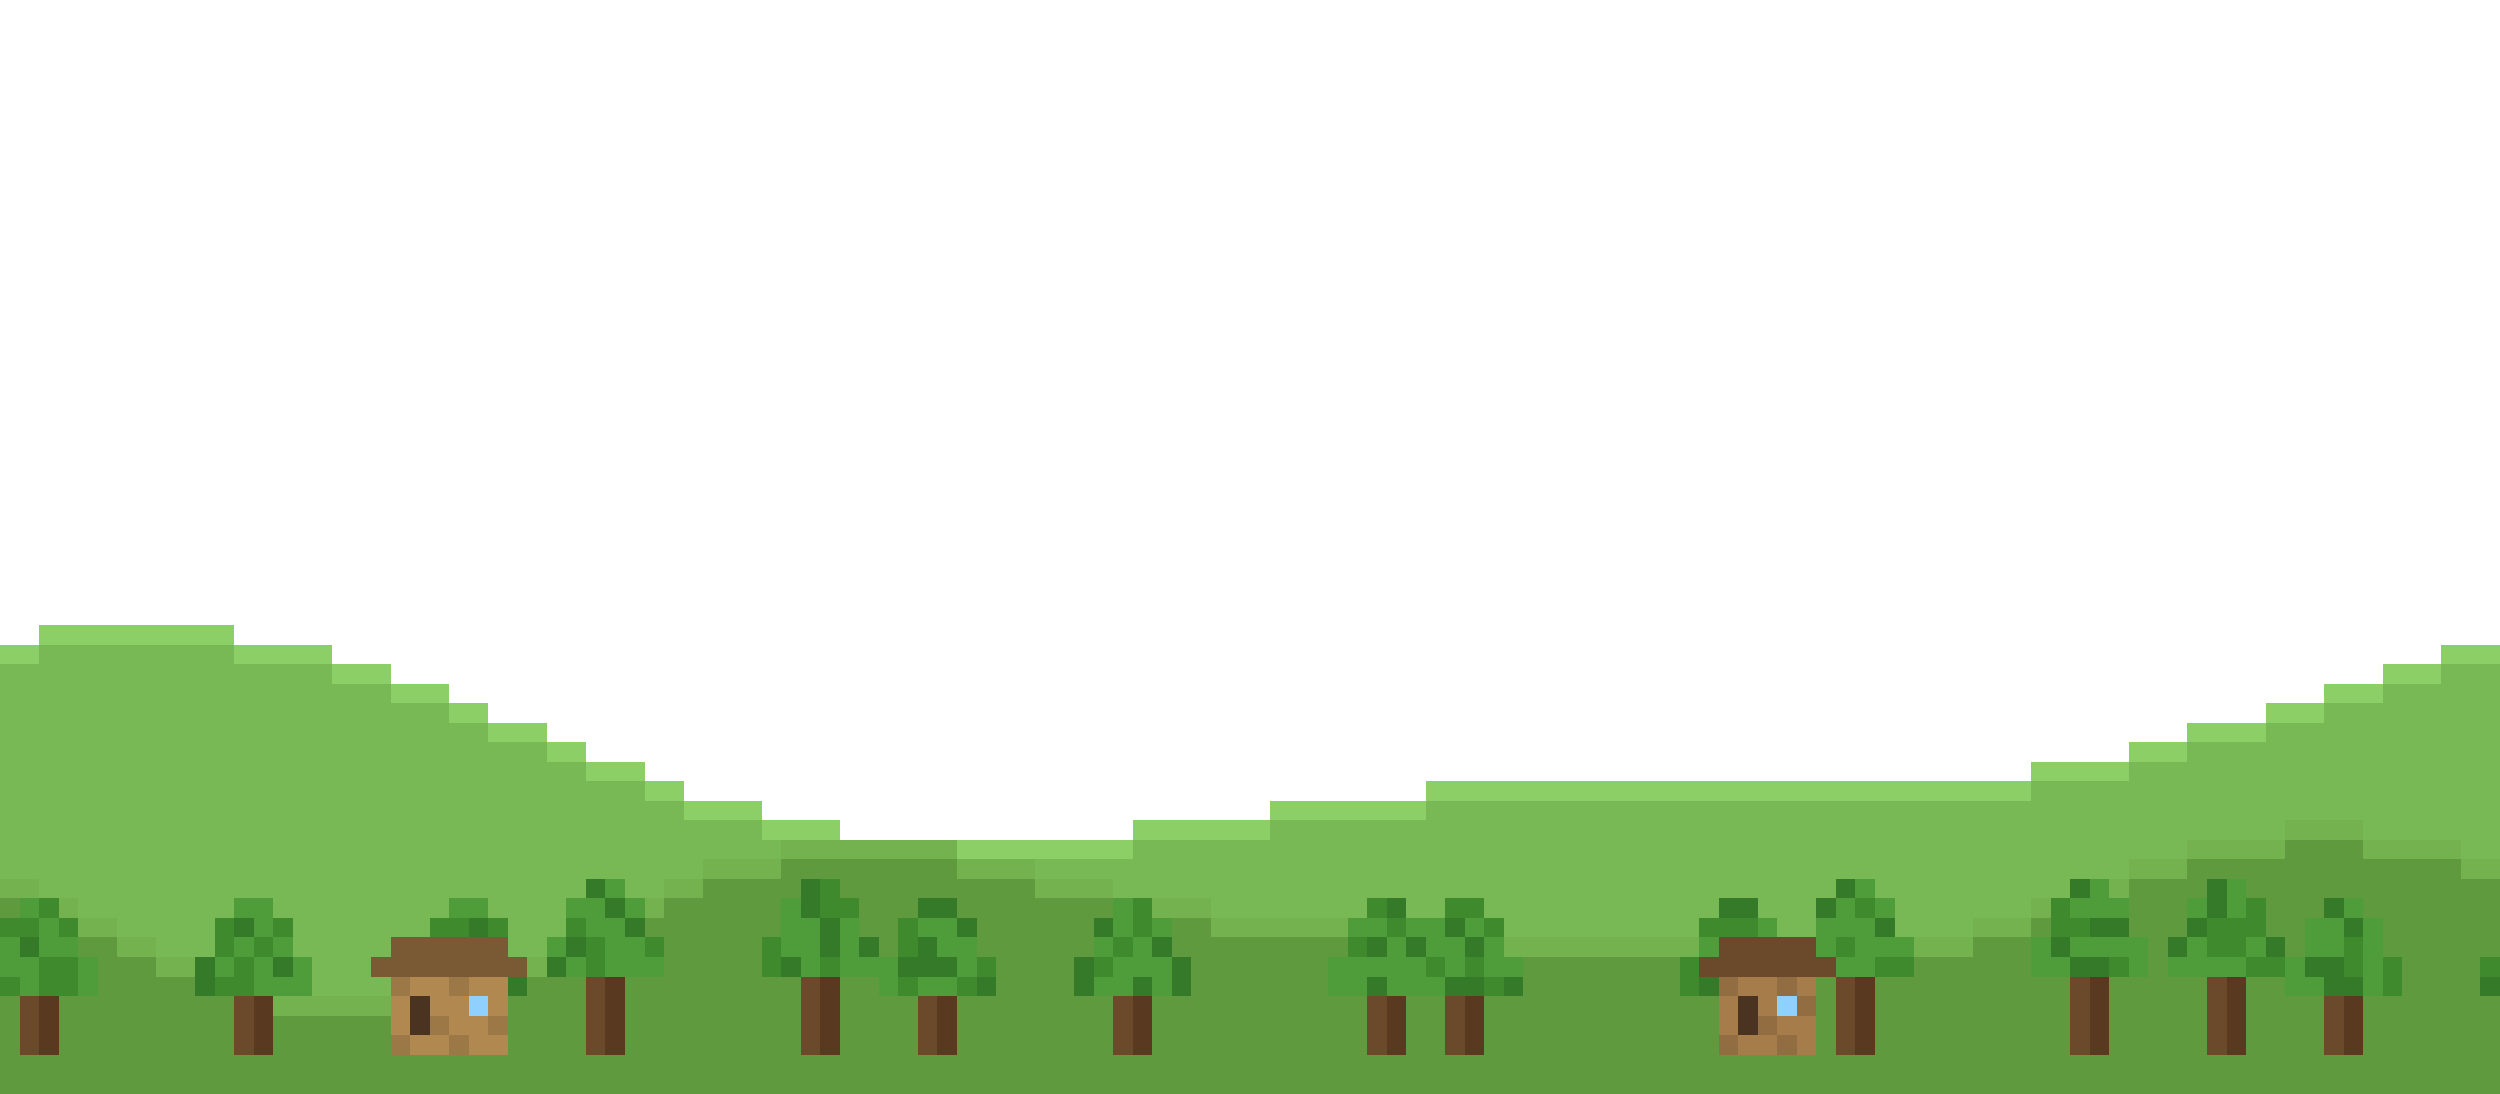
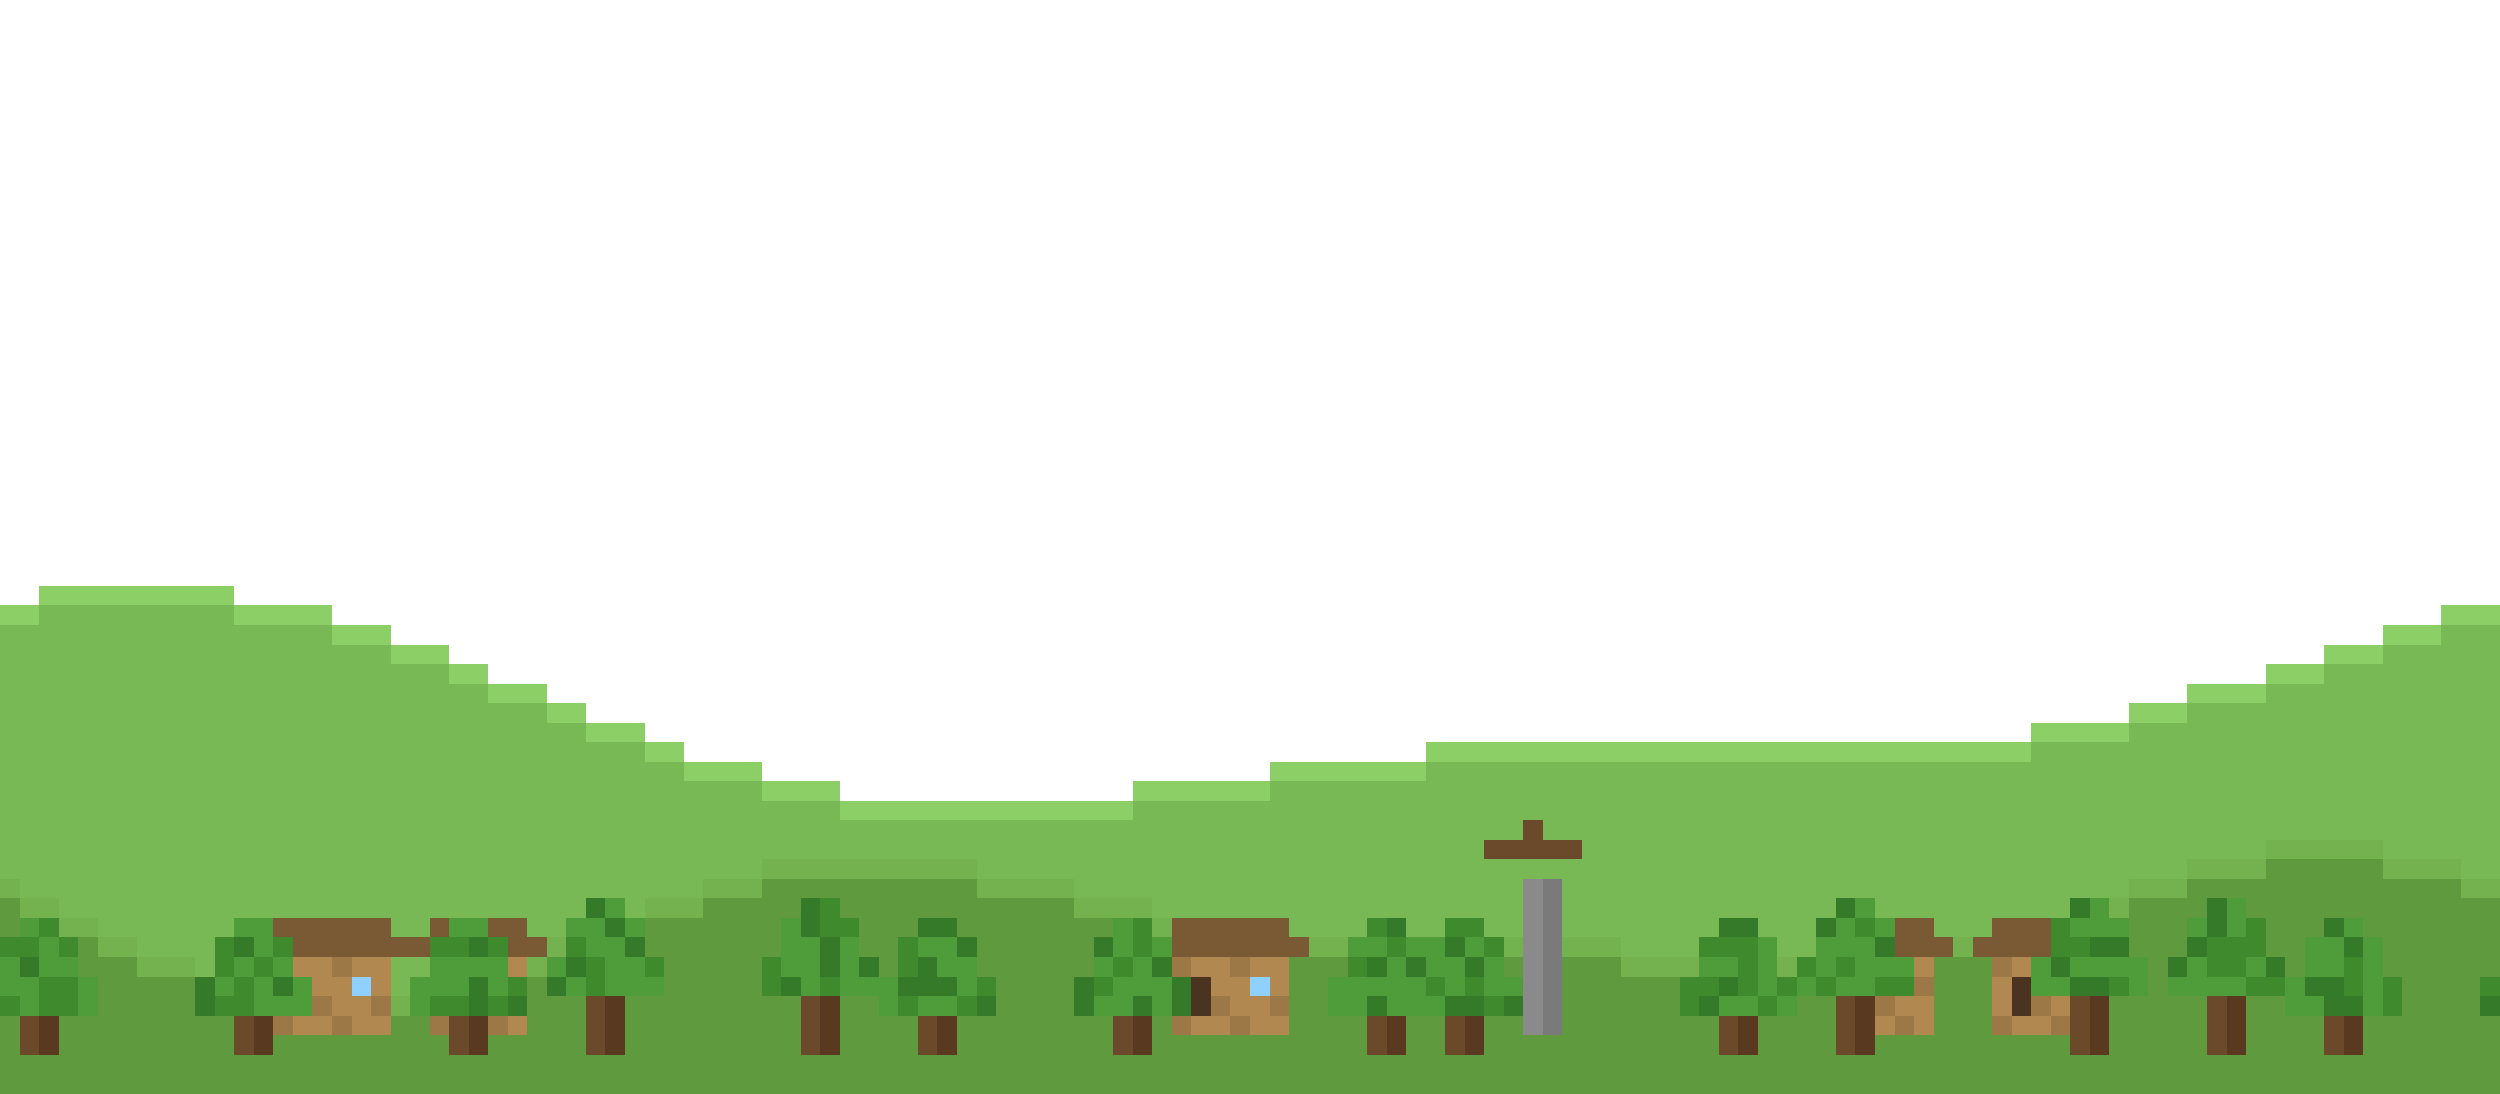
<svg xmlns="http://www.w3.org/2000/svg" viewBox="0 0 128 56" width="1024" height="448" shape-rendering="crispEdges">
-   <rect x="2" y="32" width="10" height="1" fill="#8ccf66" />
-   <rect x="0" y="33" width="2" height="1" fill="#8ccf66" />
-   <rect x="2" y="33" width="10" height="1" fill="#78b956" />
-   <rect x="12" y="33" width="5" height="1" fill="#8ccf66" />
-   <rect x="125" y="33" width="3" height="1" fill="#8ccf66" />
-   <rect x="0" y="34" width="17" height="1" fill="#78b956" />
-   <rect x="17" y="34" width="3" height="1" fill="#8ccf66" />
-   <rect x="122" y="34" width="3" height="1" fill="#8ccf66" />
-   <rect x="125" y="34" width="3" height="1" fill="#78b956" />
-   <rect x="0" y="35" width="20" height="1" fill="#78b956" />
-   <rect x="20" y="35" width="3" height="1" fill="#8ccf66" />
-   <rect x="119" y="35" width="3" height="1" fill="#8ccf66" />
-   <rect x="122" y="35" width="6" height="1" fill="#78b956" />
-   <rect x="0" y="36" width="23" height="1" fill="#78b956" />
-   <rect x="23" y="36" width="2" height="1" fill="#8ccf66" />
-   <rect x="116" y="36" width="3" height="1" fill="#8ccf66" />
-   <rect x="119" y="36" width="9" height="1" fill="#78b956" />
-   <rect x="0" y="37" width="25" height="1" fill="#78b956" />
-   <rect x="25" y="37" width="3" height="1" fill="#8ccf66" />
-   <rect x="112" y="37" width="4" height="1" fill="#8ccf66" />
-   <rect x="116" y="37" width="12" height="1" fill="#78b956" />
-   <rect x="0" y="38" width="28" height="1" fill="#78b956" />
-   <rect x="28" y="38" width="2" height="1" fill="#8ccf66" />
-   <rect x="109" y="38" width="3" height="1" fill="#8ccf66" />
-   <rect x="112" y="38" width="16" height="1" fill="#78b956" />
-   <rect x="0" y="39" width="30" height="1" fill="#78b956" />
-   <rect x="30" y="39" width="3" height="1" fill="#8ccf66" />
-   <rect x="104" y="39" width="5" height="1" fill="#8ccf66" />
-   <rect x="109" y="39" width="19" height="1" fill="#78b956" />
-   <rect x="0" y="40" width="33" height="1" fill="#78b956" />
-   <rect x="33" y="40" width="2" height="1" fill="#8ccf66" />
-   <rect x="73" y="40" width="31" height="1" fill="#8ccf66" />
-   <rect x="104" y="40" width="24" height="1" fill="#78b956" />
-   <rect x="0" y="41" width="35" height="1" fill="#78b956" />
-   <rect x="35" y="41" width="4" height="1" fill="#8ccf66" />
-   <rect x="65" y="41" width="8" height="1" fill="#8ccf66" />
-   <rect x="73" y="41" width="55" height="1" fill="#78b956" />
-   <rect x="0" y="42" width="39" height="1" fill="#78b956" />
-   <rect x="39" y="42" width="4" height="1" fill="#8ccf66" />
-   <rect x="58" y="42" width="7" height="1" fill="#8ccf66" />
-   <rect x="65" y="42" width="52" height="1" fill="#78b956" />
-   <rect x="117" y="42" width="4" height="1" fill="#74b250" />
-   <rect x="121" y="42" width="7" height="1" fill="#78b956" />
-   <rect x="0" y="43" width="40" height="1" fill="#78b956" />
-   <rect x="40" y="43" width="9" height="1" fill="#74b250" />
-   <rect x="49" y="43" width="9" height="1" fill="#8ccf66" />
-   <rect x="58" y="43" width="54" height="1" fill="#78b956" />
-   <rect x="112" y="43" width="5" height="1" fill="#74b250" />
-   <rect x="117" y="43" width="4" height="1" fill="#5f9a3f" />
-   <rect x="121" y="43" width="5" height="1" fill="#74b250" />
-   <rect x="126" y="43" width="2" height="1" fill="#78b956" />
-   <rect x="0" y="44" width="36" height="1" fill="#78b956" />
-   <rect x="36" y="44" width="4" height="1" fill="#74b250" />
-   <rect x="40" y="44" width="9" height="1" fill="#5f9a3f" />
-   <rect x="49" y="44" width="4" height="1" fill="#74b250" />
-   <rect x="53" y="44" width="56" height="1" fill="#78b956" />
-   <rect x="109" y="44" width="3" height="1" fill="#74b250" />
-   <rect x="112" y="44" width="14" height="1" fill="#5f9a3f" />
-   <rect x="126" y="44" width="2" height="1" fill="#74b250" />
-   <rect x="0" y="45" width="2" height="1" fill="#74b250" />
-   <rect x="2" y="45" width="28" height="1" fill="#78b956" />
-   <rect x="30" y="45" width="1" height="1" fill="#357a28" />
-   <rect x="31" y="45" width="1" height="1" fill="#4f9d3a" />
-   <rect x="32" y="45" width="2" height="1" fill="#78b956" />
-   <rect x="34" y="45" width="2" height="1" fill="#74b250" />
-   <rect x="36" y="45" width="5" height="1" fill="#5f9a3f" />
-   <rect x="41" y="45" width="1" height="1" fill="#357a28" />
-   <rect x="42" y="45" width="1" height="1" fill="#3f8a2d" />
-   <rect x="43" y="45" width="10" height="1" fill="#5f9a3f" />
-   <rect x="53" y="45" width="4" height="1" fill="#74b250" />
-   <rect x="57" y="45" width="37" height="1" fill="#78b956" />
-   <rect x="94" y="45" width="1" height="1" fill="#357a28" />
-   <rect x="95" y="45" width="1" height="1" fill="#4f9d3a" />
-   <rect x="96" y="45" width="10" height="1" fill="#78b956" />
-   <rect x="106" y="45" width="1" height="1" fill="#357a28" />
-   <rect x="107" y="45" width="1" height="1" fill="#4f9d3a" />
-   <rect x="108" y="45" width="1" height="1" fill="#74b250" />
-   <rect x="109" y="45" width="4" height="1" fill="#5f9a3f" />
-   <rect x="113" y="45" width="1" height="1" fill="#357a28" />
-   <rect x="114" y="45" width="1" height="1" fill="#4f9d3a" />
-   <rect x="115" y="45" width="13" height="1" fill="#5f9a3f" />
-   <rect x="0" y="46" width="1" height="1" fill="#5f9a3f" />
-   <rect x="1" y="46" width="1" height="1" fill="#4f9d3a" />
-   <rect x="2" y="46" width="1" height="1" fill="#3f8a2d" />
-   <rect x="3" y="46" width="1" height="1" fill="#74b250" />
-   <rect x="4" y="46" width="8" height="1" fill="#78b956" />
-   <rect x="12" y="46" width="2" height="1" fill="#4f9d3a" />
-   <rect x="14" y="46" width="9" height="1" fill="#78b956" />
-   <rect x="23" y="46" width="2" height="1" fill="#4f9d3a" />
-   <rect x="25" y="46" width="4" height="1" fill="#78b956" />
-   <rect x="29" y="46" width="2" height="1" fill="#4f9d3a" />
-   <rect x="31" y="46" width="1" height="1" fill="#357a28" />
-   <rect x="32" y="46" width="1" height="1" fill="#4f9d3a" />
-   <rect x="33" y="46" width="1" height="1" fill="#74b250" />
-   <rect x="34" y="46" width="6" height="1" fill="#5f9a3f" />
-   <rect x="40" y="46" width="1" height="1" fill="#4f9d3a" />
-   <rect x="41" y="46" width="1" height="1" fill="#357a28" />
-   <rect x="42" y="46" width="2" height="1" fill="#3f8a2d" />
-   <rect x="44" y="46" width="3" height="1" fill="#5f9a3f" />
-   <rect x="47" y="46" width="2" height="1" fill="#357a28" />
-   <rect x="49" y="46" width="8" height="1" fill="#5f9a3f" />
-   <rect x="57" y="46" width="1" height="1" fill="#4f9d3a" />
-   <rect x="58" y="46" width="1" height="1" fill="#3f8a2d" />
-   <rect x="59" y="46" width="3" height="1" fill="#74b250" />
-   <rect x="62" y="46" width="8" height="1" fill="#78b956" />
-   <rect x="70" y="46" width="1" height="1" fill="#3f8a2d" />
-   <rect x="71" y="46" width="1" height="1" fill="#357a28" />
-   <rect x="72" y="46" width="2" height="1" fill="#78b956" />
-   <rect x="74" y="46" width="2" height="1" fill="#3f8a2d" />
-   <rect x="76" y="46" width="12" height="1" fill="#78b956" />
-   <rect x="88" y="46" width="2" height="1" fill="#357a28" />
-   <rect x="90" y="46" width="3" height="1" fill="#78b956" />
-   <rect x="93" y="46" width="1" height="1" fill="#357a28" />
-   <rect x="94" y="46" width="1" height="1" fill="#4f9d3a" />
-   <rect x="95" y="46" width="1" height="1" fill="#3f8a2d" />
-   <rect x="96" y="46" width="1" height="1" fill="#4f9d3a" />
-   <rect x="97" y="46" width="7" height="1" fill="#78b956" />
-   <rect x="104" y="46" width="1" height="1" fill="#74b250" />
-   <rect x="105" y="46" width="1" height="1" fill="#3f8a2d" />
-   <rect x="106" y="46" width="3" height="1" fill="#4f9d3a" />
-   <rect x="109" y="46" width="3" height="1" fill="#5f9a3f" />
-   <rect x="112" y="46" width="1" height="1" fill="#4f9d3a" />
-   <rect x="113" y="46" width="1" height="1" fill="#357a28" />
-   <rect x="114" y="46" width="1" height="1" fill="#4f9d3a" />
-   <rect x="115" y="46" width="1" height="1" fill="#3f8a2d" />
-   <rect x="116" y="46" width="3" height="1" fill="#5f9a3f" />
-   <rect x="119" y="46" width="1" height="1" fill="#357a28" />
-   <rect x="120" y="46" width="1" height="1" fill="#4f9d3a" />
-   <rect x="121" y="46" width="7" height="1" fill="#5f9a3f" />
-   <rect x="0" y="47" width="2" height="1" fill="#3f8a2d" />
-   <rect x="2" y="47" width="1" height="1" fill="#4f9d3a" />
-   <rect x="3" y="47" width="1" height="1" fill="#3f8a2d" />
-   <rect x="4" y="47" width="2" height="1" fill="#74b250" />
-   <rect x="6" y="47" width="5" height="1" fill="#78b956" />
-   <rect x="11" y="47" width="1" height="1" fill="#3f8a2d" />
-   <rect x="12" y="47" width="1" height="1" fill="#357a28" />
-   <rect x="13" y="47" width="1" height="1" fill="#4f9d3a" />
-   <rect x="14" y="47" width="1" height="1" fill="#3f8a2d" />
-   <rect x="15" y="47" width="7" height="1" fill="#78b956" />
-   <rect x="22" y="47" width="2" height="1" fill="#3f8a2d" />
-   <rect x="24" y="47" width="1" height="1" fill="#357a28" />
-   <rect x="25" y="47" width="1" height="1" fill="#3f8a2d" />
-   <rect x="26" y="47" width="3" height="1" fill="#78b956" />
-   <rect x="29" y="47" width="1" height="1" fill="#3f8a2d" />
-   <rect x="30" y="47" width="2" height="1" fill="#4f9d3a" />
-   <rect x="32" y="47" width="1" height="1" fill="#357a28" />
-   <rect x="33" y="47" width="7" height="1" fill="#5f9a3f" />
-   <rect x="40" y="47" width="2" height="1" fill="#4f9d3a" />
-   <rect x="42" y="47" width="1" height="1" fill="#357a28" />
-   <rect x="43" y="47" width="1" height="1" fill="#4f9d3a" />
-   <rect x="44" y="47" width="2" height="1" fill="#5f9a3f" />
-   <rect x="46" y="47" width="1" height="1" fill="#3f8a2d" />
-   <rect x="47" y="47" width="2" height="1" fill="#4f9d3a" />
-   <rect x="49" y="47" width="1" height="1" fill="#357a28" />
-   <rect x="50" y="47" width="6" height="1" fill="#5f9a3f" />
-   <rect x="56" y="47" width="1" height="1" fill="#357a28" />
-   <rect x="57" y="47" width="1" height="1" fill="#4f9d3a" />
-   <rect x="58" y="47" width="1" height="1" fill="#3f8a2d" />
-   <rect x="59" y="47" width="1" height="1" fill="#4f9d3a" />
-   <rect x="60" y="47" width="2" height="1" fill="#5f9a3f" />
-   <rect x="62" y="47" width="7" height="1" fill="#74b250" />
-   <rect x="69" y="47" width="2" height="1" fill="#4f9d3a" />
-   <rect x="71" y="47" width="1" height="1" fill="#3f8a2d" />
-   <rect x="72" y="47" width="2" height="1" fill="#4f9d3a" />
-   <rect x="74" y="47" width="1" height="1" fill="#357a28" />
-   <rect x="75" y="47" width="1" height="1" fill="#4f9d3a" />
-   <rect x="76" y="47" width="1" height="1" fill="#3f8a2d" />
-   <rect x="77" y="47" width="10" height="1" fill="#78b956" />
-   <rect x="87" y="47" width="3" height="1" fill="#3f8a2d" />
-   <rect x="90" y="47" width="1" height="1" fill="#4f9d3a" />
-   <rect x="91" y="47" width="2" height="1" fill="#78b956" />
-   <rect x="93" y="47" width="3" height="1" fill="#4f9d3a" />
-   <rect x="96" y="47" width="1" height="1" fill="#357a28" />
-   <rect x="97" y="47" width="4" height="1" fill="#78b956" />
-   <rect x="101" y="47" width="3" height="1" fill="#74b250" />
-   <rect x="104" y="47" width="1" height="1" fill="#5f9a3f" />
-   <rect x="105" y="47" width="2" height="1" fill="#3f8a2d" />
-   <rect x="107" y="47" width="2" height="1" fill="#357a28" />
-   <rect x="109" y="47" width="3" height="1" fill="#5f9a3f" />
-   <rect x="112" y="47" width="1" height="1" fill="#357a28" />
-   <rect x="113" y="47" width="3" height="1" fill="#3f8a2d" />
-   <rect x="116" y="47" width="2" height="1" fill="#5f9a3f" />
-   <rect x="118" y="47" width="2" height="1" fill="#4f9d3a" />
-   <rect x="120" y="47" width="1" height="1" fill="#357a28" />
-   <rect x="121" y="47" width="1" height="1" fill="#4f9d3a" />
-   <rect x="122" y="47" width="6" height="1" fill="#5f9a3f" />
-   <rect x="0" y="48" width="1" height="1" fill="#4f9d3a" />
-   <rect x="1" y="48" width="1" height="1" fill="#357a28" />
-   <rect x="2" y="48" width="2" height="1" fill="#4f9d3a" />
-   <rect x="4" y="48" width="2" height="1" fill="#5f9a3f" />
-   <rect x="6" y="48" width="2" height="1" fill="#74b250" />
-   <rect x="8" y="48" width="3" height="1" fill="#78b956" />
-   <rect x="11" y="48" width="1" height="1" fill="#3f8a2d" />
-   <rect x="12" y="48" width="1" height="1" fill="#4f9d3a" />
-   <rect x="13" y="48" width="1" height="1" fill="#3f8a2d" />
-   <rect x="14" y="48" width="1" height="1" fill="#4f9d3a" />
-   <rect x="15" y="48" width="5" height="1" fill="#78b956" />
-   <rect x="20" y="48" width="6" height="1" fill="#7a5a35" />
-   <rect x="26" y="48" width="2" height="1" fill="#78b956" />
-   <rect x="28" y="48" width="1" height="1" fill="#4f9d3a" />
-   <rect x="29" y="48" width="1" height="1" fill="#357a28" />
-   <rect x="30" y="48" width="1" height="1" fill="#3f8a2d" />
-   <rect x="31" y="48" width="2" height="1" fill="#4f9d3a" />
-   <rect x="33" y="48" width="1" height="1" fill="#3f8a2d" />
-   <rect x="34" y="48" width="5" height="1" fill="#5f9a3f" />
-   <rect x="39" y="48" width="1" height="1" fill="#3f8a2d" />
-   <rect x="40" y="48" width="2" height="1" fill="#4f9d3a" />
-   <rect x="42" y="48" width="1" height="1" fill="#357a28" />
-   <rect x="43" y="48" width="1" height="1" fill="#4f9d3a" />
-   <rect x="44" y="48" width="1" height="1" fill="#357a28" />
-   <rect x="45" y="48" width="1" height="1" fill="#5f9a3f" />
-   <rect x="46" y="48" width="1" height="1" fill="#3f8a2d" />
-   <rect x="47" y="48" width="1" height="1" fill="#357a28" />
-   <rect x="48" y="48" width="2" height="1" fill="#4f9d3a" />
-   <rect x="50" y="48" width="6" height="1" fill="#5f9a3f" />
-   <rect x="56" y="48" width="1" height="1" fill="#4f9d3a" />
-   <rect x="57" y="48" width="1" height="1" fill="#3f8a2d" />
-   <rect x="58" y="48" width="1" height="1" fill="#4f9d3a" />
-   <rect x="59" y="48" width="1" height="1" fill="#357a28" />
-   <rect x="60" y="48" width="9" height="1" fill="#5f9a3f" />
-   <rect x="69" y="48" width="1" height="1" fill="#3f8a2d" />
-   <rect x="70" y="48" width="1" height="1" fill="#357a28" />
-   <rect x="71" y="48" width="1" height="1" fill="#4f9d3a" />
-   <rect x="72" y="48" width="1" height="1" fill="#357a28" />
-   <rect x="73" y="48" width="2" height="1" fill="#4f9d3a" />
-   <rect x="75" y="48" width="1" height="1" fill="#357a28" />
-   <rect x="76" y="48" width="1" height="1" fill="#4f9d3a" />
-   <rect x="77" y="48" width="10" height="1" fill="#74b250" />
-   <rect x="87" y="48" width="1" height="1" fill="#4f9d3a" />
-   <rect x="88" y="48" width="5" height="1" fill="#6b4a2b" />
-   <rect x="93" y="48" width="1" height="1" fill="#4f9d3a" />
-   <rect x="94" y="48" width="1" height="1" fill="#3f8a2d" />
-   <rect x="95" y="48" width="3" height="1" fill="#4f9d3a" />
-   <rect x="98" y="48" width="3" height="1" fill="#74b250" />
-   <rect x="101" y="48" width="3" height="1" fill="#5f9a3f" />
-   <rect x="104" y="48" width="1" height="1" fill="#4f9d3a" />
-   <rect x="105" y="48" width="1" height="1" fill="#357a28" />
-   <rect x="106" y="48" width="4" height="1" fill="#4f9d3a" />
-   <rect x="110" y="48" width="1" height="1" fill="#5f9a3f" />
-   <rect x="111" y="48" width="1" height="1" fill="#357a28" />
-   <rect x="112" y="48" width="1" height="1" fill="#4f9d3a" />
-   <rect x="113" y="48" width="2" height="1" fill="#3f8a2d" />
-   <rect x="115" y="48" width="1" height="1" fill="#4f9d3a" />
-   <rect x="116" y="48" width="1" height="1" fill="#357a28" />
-   <rect x="117" y="48" width="1" height="1" fill="#5f9a3f" />
-   <rect x="118" y="48" width="2" height="1" fill="#4f9d3a" />
-   <rect x="120" y="48" width="1" height="1" fill="#3f8a2d" />
-   <rect x="121" y="48" width="1" height="1" fill="#4f9d3a" />
-   <rect x="122" y="48" width="6" height="1" fill="#5f9a3f" />
-   <rect x="0" y="49" width="2" height="1" fill="#4f9d3a" />
-   <rect x="2" y="49" width="2" height="1" fill="#3f8a2d" />
-   <rect x="4" y="49" width="1" height="1" fill="#4f9d3a" />
-   <rect x="5" y="49" width="3" height="1" fill="#5f9a3f" />
-   <rect x="8" y="49" width="2" height="1" fill="#74b250" />
-   <rect x="10" y="49" width="1" height="1" fill="#357a28" />
-   <rect x="11" y="49" width="1" height="1" fill="#4f9d3a" />
-   <rect x="12" y="49" width="1" height="1" fill="#3f8a2d" />
-   <rect x="13" y="49" width="1" height="1" fill="#4f9d3a" />
-   <rect x="14" y="49" width="1" height="1" fill="#357a28" />
-   <rect x="15" y="49" width="1" height="1" fill="#4f9d3a" />
-   <rect x="16" y="49" width="3" height="1" fill="#78b956" />
-   <rect x="19" y="49" width="8" height="1" fill="#7a5a35" />
-   <rect x="27" y="49" width="1" height="1" fill="#74b250" />
-   <rect x="28" y="49" width="1" height="1" fill="#357a28" />
-   <rect x="29" y="49" width="1" height="1" fill="#4f9d3a" />
-   <rect x="30" y="49" width="1" height="1" fill="#3f8a2d" />
-   <rect x="31" y="49" width="3" height="1" fill="#4f9d3a" />
-   <rect x="34" y="49" width="5" height="1" fill="#5f9a3f" />
-   <rect x="39" y="49" width="1" height="1" fill="#3f8a2d" />
-   <rect x="40" y="49" width="1" height="1" fill="#357a28" />
-   <rect x="41" y="49" width="1" height="1" fill="#4f9d3a" />
-   <rect x="42" y="49" width="1" height="1" fill="#3f8a2d" />
-   <rect x="43" y="49" width="3" height="1" fill="#4f9d3a" />
-   <rect x="46" y="49" width="3" height="1" fill="#357a28" />
-   <rect x="49" y="49" width="1" height="1" fill="#4f9d3a" />
-   <rect x="50" y="49" width="1" height="1" fill="#3f8a2d" />
-   <rect x="51" y="49" width="4" height="1" fill="#5f9a3f" />
-   <rect x="55" y="49" width="1" height="1" fill="#357a28" />
-   <rect x="56" y="49" width="1" height="1" fill="#3f8a2d" />
-   <rect x="57" y="49" width="3" height="1" fill="#4f9d3a" />
-   <rect x="60" y="49" width="1" height="1" fill="#357a28" />
-   <rect x="61" y="49" width="7" height="1" fill="#5f9a3f" />
-   <rect x="68" y="49" width="5" height="1" fill="#4f9d3a" />
-   <rect x="73" y="49" width="1" height="1" fill="#3f8a2d" />
-   <rect x="74" y="49" width="1" height="1" fill="#4f9d3a" />
-   <rect x="75" y="49" width="1" height="1" fill="#3f8a2d" />
-   <rect x="76" y="49" width="2" height="1" fill="#4f9d3a" />
-   <rect x="78" y="49" width="8" height="1" fill="#5f9a3f" />
-   <rect x="86" y="49" width="1" height="1" fill="#3f8a2d" />
-   <rect x="87" y="49" width="7" height="1" fill="#6b4a2b" />
-   <rect x="94" y="49" width="2" height="1" fill="#4f9d3a" />
-   <rect x="96" y="49" width="2" height="1" fill="#3f8a2d" />
-   <rect x="98" y="49" width="6" height="1" fill="#5f9a3f" />
-   <rect x="104" y="49" width="2" height="1" fill="#4f9d3a" />
-   <rect x="106" y="49" width="2" height="1" fill="#357a28" />
-   <rect x="108" y="49" width="1" height="1" fill="#3f8a2d" />
-   <rect x="109" y="49" width="1" height="1" fill="#4f9d3a" />
-   <rect x="110" y="49" width="1" height="1" fill="#5f9a3f" />
-   <rect x="111" y="49" width="4" height="1" fill="#4f9d3a" />
-   <rect x="115" y="49" width="2" height="1" fill="#3f8a2d" />
-   <rect x="117" y="49" width="1" height="1" fill="#4f9d3a" />
-   <rect x="118" y="49" width="2" height="1" fill="#357a28" />
-   <rect x="120" y="49" width="1" height="1" fill="#3f8a2d" />
-   <rect x="121" y="49" width="1" height="1" fill="#4f9d3a" />
-   <rect x="122" y="49" width="1" height="1" fill="#3f8a2d" />
-   <rect x="123" y="49" width="4" height="1" fill="#5f9a3f" />
-   <rect x="127" y="49" width="1" height="1" fill="#3f8a2d" />
-   <rect x="0" y="50" width="1" height="1" fill="#3f8a2d" />
-   <rect x="1" y="50" width="1" height="1" fill="#4f9d3a" />
-   <rect x="2" y="50" width="2" height="1" fill="#3f8a2d" />
-   <rect x="4" y="50" width="1" height="1" fill="#4f9d3a" />
-   <rect x="5" y="50" width="5" height="1" fill="#5f9a3f" />
-   <rect x="10" y="50" width="1" height="1" fill="#357a28" />
-   <rect x="11" y="50" width="2" height="1" fill="#3f8a2d" />
-   <rect x="13" y="50" width="3" height="1" fill="#4f9d3a" />
-   <rect x="16" y="50" width="4" height="1" fill="#78b956" />
-   <rect x="20" y="50" width="1" height="1" fill="#9b7846" />
-   <rect x="21" y="50" width="2" height="1" fill="#b08850" />
-   <rect x="23" y="50" width="1" height="1" fill="#9b7846" />
-   <rect x="24" y="50" width="2" height="1" fill="#b08850" />
-   <rect x="26" y="50" width="1" height="1" fill="#357a28" />
-   <rect x="27" y="50" width="3" height="1" fill="#5f9a3f" />
-   <rect x="30" y="50" width="1" height="1" fill="#6b4a2b" />
-   <rect x="31" y="50" width="1" height="1" fill="#59391f" />
-   <rect x="32" y="50" width="9" height="1" fill="#5f9a3f" />
-   <rect x="41" y="50" width="1" height="1" fill="#6b4a2b" />
-   <rect x="42" y="50" width="1" height="1" fill="#59391f" />
-   <rect x="43" y="50" width="2" height="1" fill="#5f9a3f" />
-   <rect x="45" y="50" width="1" height="1" fill="#4f9d3a" />
-   <rect x="46" y="50" width="1" height="1" fill="#3f8a2d" />
-   <rect x="47" y="50" width="2" height="1" fill="#4f9d3a" />
-   <rect x="49" y="50" width="1" height="1" fill="#3f8a2d" />
-   <rect x="50" y="50" width="1" height="1" fill="#357a28" />
-   <rect x="51" y="50" width="4" height="1" fill="#5f9a3f" />
-   <rect x="55" y="50" width="1" height="1" fill="#357a28" />
-   <rect x="56" y="50" width="2" height="1" fill="#4f9d3a" />
-   <rect x="58" y="50" width="1" height="1" fill="#357a28" />
-   <rect x="59" y="50" width="1" height="1" fill="#4f9d3a" />
-   <rect x="60" y="50" width="1" height="1" fill="#357a28" />
-   <rect x="61" y="50" width="7" height="1" fill="#5f9a3f" />
-   <rect x="68" y="50" width="2" height="1" fill="#4f9d3a" />
-   <rect x="70" y="50" width="1" height="1" fill="#357a28" />
-   <rect x="71" y="50" width="3" height="1" fill="#4f9d3a" />
-   <rect x="74" y="50" width="2" height="1" fill="#357a28" />
-   <rect x="76" y="50" width="1" height="1" fill="#3f8a2d" />
-   <rect x="77" y="50" width="1" height="1" fill="#357a28" />
-   <rect x="78" y="50" width="8" height="1" fill="#5f9a3f" />
-   <rect x="86" y="50" width="1" height="1" fill="#3f8a2d" />
-   <rect x="87" y="50" width="1" height="1" fill="#357a28" />
-   <rect x="88" y="50" width="1" height="1" fill="#926d41" />
-   <rect x="89" y="50" width="2" height="1" fill="#a67c4a" />
-   <rect x="91" y="50" width="1" height="1" fill="#926d41" />
-   <rect x="92" y="50" width="1" height="1" fill="#a67c4a" />
-   <rect x="93" y="50" width="1" height="1" fill="#5f9a3f" />
-   <rect x="94" y="50" width="1" height="1" fill="#6b4a2b" />
-   <rect x="95" y="50" width="1" height="1" fill="#59391f" />
-   <rect x="96" y="50" width="10" height="1" fill="#5f9a3f" />
-   <rect x="106" y="50" width="1" height="1" fill="#6b4a2b" />
-   <rect x="107" y="50" width="1" height="1" fill="#59391f" />
-   <rect x="108" y="50" width="5" height="1" fill="#5f9a3f" />
-   <rect x="113" y="50" width="1" height="1" fill="#6b4a2b" />
-   <rect x="114" y="50" width="1" height="1" fill="#59391f" />
-   <rect x="115" y="50" width="2" height="1" fill="#5f9a3f" />
-   <rect x="117" y="50" width="2" height="1" fill="#4f9d3a" />
-   <rect x="119" y="50" width="2" height="1" fill="#357a28" />
-   <rect x="121" y="50" width="1" height="1" fill="#4f9d3a" />
-   <rect x="122" y="50" width="1" height="1" fill="#3f8a2d" />
-   <rect x="123" y="50" width="4" height="1" fill="#5f9a3f" />
-   <rect x="127" y="50" width="1" height="1" fill="#357a28" />
-   <rect x="0" y="51" width="1" height="1" fill="#5f9a3f" />
-   <rect x="1" y="51" width="1" height="1" fill="#6b4a2b" />
-   <rect x="2" y="51" width="1" height="1" fill="#59391f" />
-   <rect x="3" y="51" width="9" height="1" fill="#5f9a3f" />
-   <rect x="12" y="51" width="1" height="1" fill="#6b4a2b" />
-   <rect x="13" y="51" width="1" height="1" fill="#59391f" />
-   <rect x="14" y="51" width="6" height="1" fill="#74b250" />
-   <rect x="20" y="51" width="1" height="1" fill="#b08850" />
-   <rect x="21" y="51" width="1" height="1" fill="#4a3320" />
-   <rect x="22" y="51" width="2" height="1" fill="#b08850" />
-   <rect x="24" y="51" width="1" height="1" fill="#8fd0ff" />
-   <rect x="25" y="51" width="1" height="1" fill="#b08850" />
-   <rect x="26" y="51" width="4" height="1" fill="#5f9a3f" />
-   <rect x="30" y="51" width="1" height="1" fill="#6b4a2b" />
-   <rect x="31" y="51" width="1" height="1" fill="#59391f" />
-   <rect x="32" y="51" width="9" height="1" fill="#5f9a3f" />
-   <rect x="41" y="51" width="1" height="1" fill="#6b4a2b" />
-   <rect x="42" y="51" width="1" height="1" fill="#59391f" />
-   <rect x="43" y="51" width="4" height="1" fill="#5f9a3f" />
-   <rect x="47" y="51" width="1" height="1" fill="#6b4a2b" />
-   <rect x="48" y="51" width="1" height="1" fill="#59391f" />
-   <rect x="49" y="51" width="8" height="1" fill="#5f9a3f" />
-   <rect x="57" y="51" width="1" height="1" fill="#6b4a2b" />
-   <rect x="58" y="51" width="1" height="1" fill="#59391f" />
-   <rect x="59" y="51" width="11" height="1" fill="#5f9a3f" />
-   <rect x="70" y="51" width="1" height="1" fill="#6b4a2b" />
-   <rect x="71" y="51" width="1" height="1" fill="#59391f" />
-   <rect x="72" y="51" width="2" height="1" fill="#5f9a3f" />
-   <rect x="74" y="51" width="1" height="1" fill="#6b4a2b" />
-   <rect x="75" y="51" width="1" height="1" fill="#59391f" />
-   <rect x="76" y="51" width="12" height="1" fill="#5f9a3f" />
-   <rect x="88" y="51" width="1" height="1" fill="#a67c4a" />
-   <rect x="89" y="51" width="1" height="1" fill="#4a3320" />
-   <rect x="90" y="51" width="1" height="1" fill="#a67c4a" />
-   <rect x="91" y="51" width="1" height="1" fill="#8fd0ff" />
-   <rect x="92" y="51" width="1" height="1" fill="#926d41" />
-   <rect x="93" y="51" width="1" height="1" fill="#5f9a3f" />
-   <rect x="94" y="51" width="1" height="1" fill="#6b4a2b" />
-   <rect x="95" y="51" width="1" height="1" fill="#59391f" />
-   <rect x="96" y="51" width="10" height="1" fill="#5f9a3f" />
-   <rect x="106" y="51" width="1" height="1" fill="#6b4a2b" />
-   <rect x="107" y="51" width="1" height="1" fill="#59391f" />
-   <rect x="108" y="51" width="5" height="1" fill="#5f9a3f" />
-   <rect x="113" y="51" width="1" height="1" fill="#6b4a2b" />
-   <rect x="114" y="51" width="1" height="1" fill="#59391f" />
-   <rect x="115" y="51" width="4" height="1" fill="#5f9a3f" />
-   <rect x="119" y="51" width="1" height="1" fill="#6b4a2b" />
-   <rect x="120" y="51" width="1" height="1" fill="#59391f" />
-   <rect x="121" y="51" width="7" height="1" fill="#5f9a3f" />
-   <rect x="0" y="52" width="1" height="1" fill="#5f9a3f" />
-   <rect x="1" y="52" width="1" height="1" fill="#6b4a2b" />
-   <rect x="2" y="52" width="1" height="1" fill="#59391f" />
-   <rect x="3" y="52" width="9" height="1" fill="#5f9a3f" />
-   <rect x="12" y="52" width="1" height="1" fill="#6b4a2b" />
-   <rect x="13" y="52" width="1" height="1" fill="#59391f" />
-   <rect x="14" y="52" width="6" height="1" fill="#5f9a3f" />
-   <rect x="20" y="52" width="1" height="1" fill="#b08850" />
-   <rect x="21" y="52" width="1" height="1" fill="#4a3320" />
-   <rect x="22" y="52" width="1" height="1" fill="#9b7846" />
-   <rect x="23" y="52" width="2" height="1" fill="#b08850" />
-   <rect x="25" y="52" width="1" height="1" fill="#9b7846" />
-   <rect x="26" y="52" width="4" height="1" fill="#5f9a3f" />
-   <rect x="30" y="52" width="1" height="1" fill="#6b4a2b" />
-   <rect x="31" y="52" width="1" height="1" fill="#59391f" />
-   <rect x="32" y="52" width="9" height="1" fill="#5f9a3f" />
-   <rect x="41" y="52" width="1" height="1" fill="#6b4a2b" />
-   <rect x="42" y="52" width="1" height="1" fill="#59391f" />
-   <rect x="43" y="52" width="4" height="1" fill="#5f9a3f" />
-   <rect x="47" y="52" width="1" height="1" fill="#6b4a2b" />
-   <rect x="48" y="52" width="1" height="1" fill="#59391f" />
-   <rect x="49" y="52" width="8" height="1" fill="#5f9a3f" />
-   <rect x="57" y="52" width="1" height="1" fill="#6b4a2b" />
-   <rect x="58" y="52" width="1" height="1" fill="#59391f" />
-   <rect x="59" y="52" width="11" height="1" fill="#5f9a3f" />
-   <rect x="70" y="52" width="1" height="1" fill="#6b4a2b" />
-   <rect x="71" y="52" width="1" height="1" fill="#59391f" />
-   <rect x="72" y="52" width="2" height="1" fill="#5f9a3f" />
-   <rect x="74" y="52" width="1" height="1" fill="#6b4a2b" />
-   <rect x="75" y="52" width="1" height="1" fill="#59391f" />
-   <rect x="76" y="52" width="12" height="1" fill="#5f9a3f" />
-   <rect x="88" y="52" width="1" height="1" fill="#a67c4a" />
-   <rect x="89" y="52" width="1" height="1" fill="#4a3320" />
-   <rect x="90" y="52" width="1" height="1" fill="#926d41" />
-   <rect x="91" y="52" width="2" height="1" fill="#a67c4a" />
-   <rect x="93" y="52" width="1" height="1" fill="#5f9a3f" />
-   <rect x="94" y="52" width="1" height="1" fill="#6b4a2b" />
-   <rect x="95" y="52" width="1" height="1" fill="#59391f" />
-   <rect x="96" y="52" width="10" height="1" fill="#5f9a3f" />
-   <rect x="106" y="52" width="1" height="1" fill="#6b4a2b" />
-   <rect x="107" y="52" width="1" height="1" fill="#59391f" />
-   <rect x="108" y="52" width="5" height="1" fill="#5f9a3f" />
-   <rect x="113" y="52" width="1" height="1" fill="#6b4a2b" />
-   <rect x="114" y="52" width="1" height="1" fill="#59391f" />
-   <rect x="115" y="52" width="4" height="1" fill="#5f9a3f" />
-   <rect x="119" y="52" width="1" height="1" fill="#6b4a2b" />
-   <rect x="120" y="52" width="1" height="1" fill="#59391f" />
-   <rect x="121" y="52" width="7" height="1" fill="#5f9a3f" />
-   <rect x="0" y="53" width="1" height="1" fill="#5f9a3f" />
-   <rect x="1" y="53" width="1" height="1" fill="#6b4a2b" />
-   <rect x="2" y="53" width="1" height="1" fill="#59391f" />
-   <rect x="3" y="53" width="9" height="1" fill="#5f9a3f" />
-   <rect x="12" y="53" width="1" height="1" fill="#6b4a2b" />
-   <rect x="13" y="53" width="1" height="1" fill="#59391f" />
-   <rect x="14" y="53" width="6" height="1" fill="#5f9a3f" />
-   <rect x="20" y="53" width="1" height="1" fill="#9b7846" />
-   <rect x="21" y="53" width="2" height="1" fill="#b08850" />
-   <rect x="23" y="53" width="1" height="1" fill="#9b7846" />
-   <rect x="24" y="53" width="2" height="1" fill="#b08850" />
-   <rect x="26" y="53" width="4" height="1" fill="#5f9a3f" />
-   <rect x="30" y="53" width="1" height="1" fill="#6b4a2b" />
-   <rect x="31" y="53" width="1" height="1" fill="#59391f" />
-   <rect x="32" y="53" width="9" height="1" fill="#5f9a3f" />
-   <rect x="41" y="53" width="1" height="1" fill="#6b4a2b" />
-   <rect x="42" y="53" width="1" height="1" fill="#59391f" />
-   <rect x="43" y="53" width="4" height="1" fill="#5f9a3f" />
-   <rect x="47" y="53" width="1" height="1" fill="#6b4a2b" />
-   <rect x="48" y="53" width="1" height="1" fill="#59391f" />
-   <rect x="49" y="53" width="8" height="1" fill="#5f9a3f" />
-   <rect x="57" y="53" width="1" height="1" fill="#6b4a2b" />
-   <rect x="58" y="53" width="1" height="1" fill="#59391f" />
-   <rect x="59" y="53" width="11" height="1" fill="#5f9a3f" />
-   <rect x="70" y="53" width="1" height="1" fill="#6b4a2b" />
-   <rect x="71" y="53" width="1" height="1" fill="#59391f" />
-   <rect x="72" y="53" width="2" height="1" fill="#5f9a3f" />
-   <rect x="74" y="53" width="1" height="1" fill="#6b4a2b" />
-   <rect x="75" y="53" width="1" height="1" fill="#59391f" />
-   <rect x="76" y="53" width="12" height="1" fill="#5f9a3f" />
-   <rect x="88" y="53" width="1" height="1" fill="#926d41" />
-   <rect x="89" y="53" width="2" height="1" fill="#a67c4a" />
-   <rect x="91" y="53" width="1" height="1" fill="#926d41" />
-   <rect x="92" y="53" width="1" height="1" fill="#a67c4a" />
-   <rect x="93" y="53" width="1" height="1" fill="#5f9a3f" />
-   <rect x="94" y="53" width="1" height="1" fill="#6b4a2b" />
-   <rect x="95" y="53" width="1" height="1" fill="#59391f" />
-   <rect x="96" y="53" width="10" height="1" fill="#5f9a3f" />
-   <rect x="106" y="53" width="1" height="1" fill="#6b4a2b" />
-   <rect x="107" y="53" width="1" height="1" fill="#59391f" />
-   <rect x="108" y="53" width="5" height="1" fill="#5f9a3f" />
-   <rect x="113" y="53" width="1" height="1" fill="#6b4a2b" />
-   <rect x="114" y="53" width="1" height="1" fill="#59391f" />
-   <rect x="115" y="53" width="4" height="1" fill="#5f9a3f" />
-   <rect x="119" y="53" width="1" height="1" fill="#6b4a2b" />
-   <rect x="120" y="53" width="1" height="1" fill="#59391f" />
-   <rect x="121" y="53" width="7" height="1" fill="#5f9a3f" />
-   <rect x="0" y="54" width="128" height="1" fill="#5f9a3f" />
-   <rect x="0" y="55" width="128" height="1" fill="#5f9a3f" />
+   <path fill="#8ccf66" d="M2 30h10v1h-10zM0 31h2v1h-2zM12 31h5v1h-5zM125 31h3v1h-3zM122 32h3v1h-3zM17 32h3v1h-3zM119 33h3v1h-3zM20 33h3v1h-3zM23 34h2v1h-2zM116 34h3v1h-3zM112 35h4v1h-4zM25 35h3v1h-3zM109 36h3v1h-3zM28 36h2v1h-2zM30 37h3v1h-3zM104 37h5v1h-5zM73 38h31v1h-31zM33 38h2v1h-2zM35 39h4v1h-4zM65 39h8v1h-8zM39 40h4v1h-4zM58 40h7v1h-7zM43 41h15v1h-15z" />
+   <path fill="#78b956" d="M2 31h10v1h-10zM125 32h3v1h-3zM0 32h17v1h-17zM122 33h6v1h-6zM0 33h20v1h-20zM0 34h23v1h-23zM119 34h9v1h-9zM116 35h12v1h-12zM0 35h25v1h-25zM112 36h16v1h-16zM0 36h28v1h-28zM0 37h30v1h-30zM109 37h19v1h-19zM104 38h24v1h-24zM0 38h33v1h-33zM73 39h55v1h-55zM0 39h35v1h-35zM0 40h39v1h-39zM65 40h63v1h-63zM58 41h70v1h-70zM0 41h43v1h-43zM0 42h78v1h-78zM79 42h49v1h-49zM122 43h6v1h-6zM81 43h35v1h-35zM0 43h76v1h-76zM126 44h2v1h-2zM50 44h62v1h-62zM0 44h39v1h-39zM55 45h23v1h-23zM80 45h29v1h-29zM1 45h35v1h-35zM96 46h10v1h-10zM59 46h19v1h-19zM3 46h27v1h-27zM80 46h14v1h-14zM32 46h1v1h-1zM80 47h8v1h-8zM20 47h2v1h-2zM72 47h2v1h-2zM90 47h3v1h-3zM5 47h7v1h-7zM99 47h3v1h-3zM27 47h2v1h-2zM66 47h4v1h-4zM76 47h2v1h-2zM83 48h4v1h-4zM91 48h2v1h-2zM7 48h4v1h-4zM10 49h1v1h-1zM20 49h2v1h-2zM20 50h1v1h-1z" />
+   <path fill="#6b4a2b" d="M78 42h1v1h-1zM76 43h5v1h-5zM106 51h1v3h-1zM94 51h1v3h-1zM113 51h1v3h-1zM30 51h1v3h-1zM41 51h1v3h-1zM88 52h1v2h-1zM12 52h1v2h-1zM74 52h1v2h-1zM1 52h1v2h-1zM23 52h1v2h-1zM70 52h1v2h-1zM119 52h1v2h-1zM57 52h1v2h-1zM47 52h1v2h-1z" />
+   <path fill="#74b250" d="M116 43h6v1h-6zM112 44h4v1h-4zM122 44h4v1h-4zM39 44h11v1h-11zM36 45h3v1h-3zM109 45h3v1h-3zM50 45h5v1h-5zM126 45h2v1h-2zM0 45h1v1h-1zM33 46h3v1h-3zM55 46h4v1h-4zM108 46h1v1h-1zM1 46h2v1h-2zM3 47h2v1h-2zM59 47h1v1h-1zM5 48h2v1h-2zM77 48h1v1h-1zM28 48h1v1h-1zM100 48h1v1h-1zM67 48h2v1h-2zM80 48h3v1h-3zM91 49h1v1h-1zM7 49h3v1h-3zM27 49h1v1h-1zM83 49h4v1h-4zM20 51h1v1h-1z" />
+   <path fill="#5f9a3f" d="M116 44h6v1h-6zM39 45h11v1h-11zM112 45h14v1h-14zM36 46h5v1h-5zM115 46h13v1h-13zM43 46h12v1h-12zM109 46h4v1h-4zM0 46h1v2h-1zM121 47h7v1h-7zM44 47h3v1h-3zM116 47h3v1h-3zM49 47h8v1h-8zM109 47h3v2h-3zM33 47h7v2h-7zM116 48h2v1h-2zM44 48h2v1h-2zM4 48h1v1h-1zM50 48h6v2h-6zM122 48h6v2h-6zM80 49h3v1h-3zM45 49h1v1h-1zM66 49h3v1h-3zM77 49h1v1h-1zM117 49h1v1h-1zM4 49h3v1h-3zM34 49h5v2h-5zM110 49h1v2h-1zM27 50h1v1h-1zM66 50h2v2h-2zM80 50h6v2h-6zM5 50h5v2h-5zM51 50h4v2h-4zM123 50h4v2h-4zM43 51h2v1h-2zM115 51h2v1h-2zM92 51h2v1h-2zM99 49h3v4h-3zM27 51h3v2h-3zM59 52h1v1h-1zM66 52h4v1h-4zM76 52h2v1h-2zM80 52h8v1h-8zM20 52h2v1h-2zM108 51h5v3h-5zM32 51h9v3h-9zM3 52h9v2h-9zM43 52h4v2h-4zM121 52h7v2h-7zM90 52h4v2h-4zM115 52h4v2h-4zM72 52h2v2h-2zM49 52h8v2h-8zM0 52h1v2h-1zM76 53h12v1h-12zM25 53h5v1h-5zM14 53h9v1h-9zM59 53h11v1h-11zM96 53h10v1h-10zM0 54h128v2h-128z" />
+   <path fill="#357a28" d="M94 46h1v1h-1zM106 46h1v1h-1zM30 46h1v1h-1zM113 46h1v2h-1zM41 46h1v2h-1zM47 47h2v1h-2zM71 47h1v1h-1zM88 47h2v1h-2zM119 47h1v1h-1zM31 47h1v1h-1zM93 47h1v1h-1zM56 48h1v1h-1zM107 48h2v1h-2zM24 48h1v1h-1zM12 48h1v1h-1zM112 48h1v1h-1zM74 48h1v1h-1zM96 48h1v1h-1zM49 48h1v1h-1zM32 48h1v1h-1zM120 48h1v1h-1zM42 48h1v2h-1zM75 49h1v1h-1zM1 49h1v1h-1zM72 49h1v1h-1zM44 49h1v1h-1zM105 49h1v1h-1zM47 49h1v1h-1zM116 49h1v1h-1zM59 49h1v1h-1zM70 49h1v1h-1zM29 49h1v1h-1zM111 49h1v1h-1zM106 50h2v1h-2zM28 50h1v1h-1zM14 50h1v1h-1zM46 50h3v1h-3zM118 50h2v1h-2zM88 50h1v1h-1zM40 50h1v1h-1zM24 50h1v2h-1zM60 50h1v2h-1zM55 50h1v2h-1zM10 50h1v2h-1zM50 51h1v1h-1zM77 51h1v1h-1zM87 51h1v1h-1zM119 51h2v1h-2zM127 51h1v1h-1zM58 51h1v1h-1zM26 51h1v1h-1zM70 51h1v1h-1zM74 51h2v1h-2z" />
+   <path fill="#4f9d3a" d="M95 46h1v1h-1zM107 46h1v1h-1zM31 46h1v1h-1zM114 46h1v2h-1zM94 47h1v1h-1zM40 47h1v1h-1zM112 47h1v1h-1zM106 47h3v1h-3zM23 47h2v1h-2zM96 47h1v1h-1zM29 47h2v1h-2zM1 47h1v1h-1zM32 47h1v1h-1zM12 47h2v1h-2zM120 47h1v1h-1zM57 47h1v2h-1zM93 48h3v1h-3zM72 48h2v1h-2zM2 48h1v1h-1zM75 48h1v1h-1zM69 48h2v1h-2zM47 48h2v1h-2zM59 48h1v1h-1zM30 48h2v1h-2zM13 48h1v1h-1zM43 48h1v2h-1zM118 48h2v2h-2zM40 48h2v2h-2zM28 49h1v1h-1zM48 49h2v1h-2zM112 49h1v1h-1zM115 49h1v1h-1zM14 49h1v1h-1zM31 49h2v1h-2zM95 49h3v1h-3zM93 49h1v1h-1zM56 49h1v1h-1zM0 49h1v1h-1zM22 49h4v1h-4zM76 49h1v1h-1zM58 49h1v1h-1zM73 49h2v1h-2zM12 49h1v1h-1zM71 49h1v1h-1zM106 49h4v1h-4zM87 49h2v1h-2zM2 49h2v1h-2zM104 49h1v1h-1zM90 48h1v3h-1zM74 50h1v1h-1zM57 50h3v1h-3zM43 50h3v1h-3zM111 50h4v1h-4zM109 50h1v1h-1zM49 50h1v1h-1zM94 50h2v1h-2zM117 50h1v1h-1zM21 50h3v1h-3zM0 50h2v1h-2zM29 50h1v1h-1zM25 50h1v1h-1zM68 50h5v1h-5zM104 50h2v1h-2zM11 50h1v1h-1zM41 50h1v1h-1zM13 50h1v1h-1zM92 50h1v1h-1zM31 50h3v1h-3zM76 50h2v1h-2zM15 50h1v1h-1zM121 48h1v4h-1zM4 50h1v2h-1zM13 51h3v1h-3zM117 51h2v1h-2zM47 51h2v1h-2zM59 51h1v1h-1zM1 51h1v1h-1zM21 51h1v1h-1zM71 51h3v1h-3zM45 51h1v1h-1zM56 51h2v1h-2zM68 51h2v1h-2zM88 51h2v1h-2zM91 51h1v1h-1z" />
+   <path fill="#3f8a2d" d="M42 46h1v1h-1zM2 47h1v1h-1zM115 47h1v1h-1zM42 47h2v1h-2zM105 47h1v1h-1zM95 47h1v1h-1zM70 47h1v1h-1zM74 47h2v1h-2zM58 47h1v2h-1zM105 48h2v1h-2zM22 48h2v1h-2zM113 48h3v1h-3zM25 48h1v1h-1zM14 48h1v1h-1zM87 48h3v1h-3zM71 48h1v1h-1zM76 48h1v1h-1zM0 48h2v1h-2zM29 48h1v1h-1zM3 48h1v1h-1zM46 48h1v2h-1zM11 48h1v2h-1zM33 49h1v1h-1zM94 49h1v1h-1zM113 49h2v1h-2zM57 49h1v1h-1zM13 49h1v1h-1zM69 49h1v1h-1zM92 49h1v1h-1zM30 49h1v2h-1zM39 49h1v2h-1zM120 49h1v2h-1zM89 49h1v2h-1zM12 50h1v1h-1zM73 50h1v1h-1zM96 50h2v1h-2zM86 50h2v1h-2zM91 50h1v1h-1zM75 50h1v1h-1zM26 50h1v1h-1zM56 50h1v1h-1zM108 50h1v1h-1zM93 50h1v1h-1zM50 50h1v1h-1zM127 50h1v1h-1zM115 50h2v1h-2zM42 50h1v1h-1zM2 50h2v2h-2zM122 50h1v2h-1zM11 51h2v1h-2zM46 51h1v1h-1zM22 51h2v1h-2zM0 51h1v1h-1zM90 51h1v1h-1zM25 51h1v1h-1zM86 51h1v1h-1zM49 51h1v1h-1zM76 51h1v1h-1z" />
+   <path fill="#7a5a35" d="M14 47h6v1h-6zM97 47h2v1h-2zM60 47h6v1h-6zM102 47h3v1h-3zM22 47h1v1h-1zM25 47h2v1h-2zM26 48h2v1h-2zM101 48h4v1h-4zM15 48h7v1h-7zM60 48h7v1h-7zM97 48h3v1h-3z" />
+   <path fill="#9b7846" d="M63 49h1v1h-1zM60 49h1v1h-1zM102 49h1v1h-1zM17 49h1v1h-1zM98 50h1v1h-1zM65 51h1v1h-1zM96 51h1v1h-1zM62 51h1v1h-1zM19 51h1v1h-1zM104 51h1v1h-1zM16 51h1v1h-1zM63 52h1v1h-1zM102 52h1v1h-1zM25 52h1v1h-1zM14 52h1v1h-1zM60 52h1v1h-1zM17 52h1v1h-1zM105 52h1v1h-1zM22 52h1v1h-1zM97 52h1v1h-1z" />
+   <path fill="#b08850" d="M15 49h2v1h-2zM64 49h2v1h-2zM98 49h1v1h-1zM103 49h1v1h-1zM18 49h2v1h-2zM61 49h2v1h-2zM26 49h1v1h-1zM65 50h1v1h-1zM16 50h2v1h-2zM19 50h1v1h-1zM62 50h2v1h-2zM102 50h1v2h-1zM17 51h2v1h-2zM97 51h2v1h-2zM105 51h1v1h-1zM63 51h2v1h-2zM61 52h2v1h-2zM96 52h1v1h-1zM103 52h2v1h-2zM98 52h1v1h-1zM26 52h1v1h-1zM15 52h2v1h-2zM64 52h2v1h-2zM18 52h2v1h-2z" />
+   <path fill="#8fd0ff" d="M64 50h1v1h-1zM18 50h1v1h-1z" />
+   <path fill="#4a3320" d="M61 50h1v2h-1zM103 50h1v2h-1z" />
+   <path fill="#7a7a7a" d="M79 45h1v8h-1z" />
+   <path fill="#8a8a8a" d="M78 45h1v8h-1z" />
+   <path fill="#59391f" d="M95 51h1v3h-1zM107 51h1v3h-1zM42 51h1v3h-1zM31 51h1v3h-1zM114 51h1v3h-1zM13 52h1v2h-1zM120 52h1v2h-1zM24 52h1v2h-1zM2 52h1v2h-1zM75 52h1v2h-1zM71 52h1v2h-1zM58 52h1v2h-1zM48 52h1v2h-1zM89 52h1v2h-1z" />
</svg>
